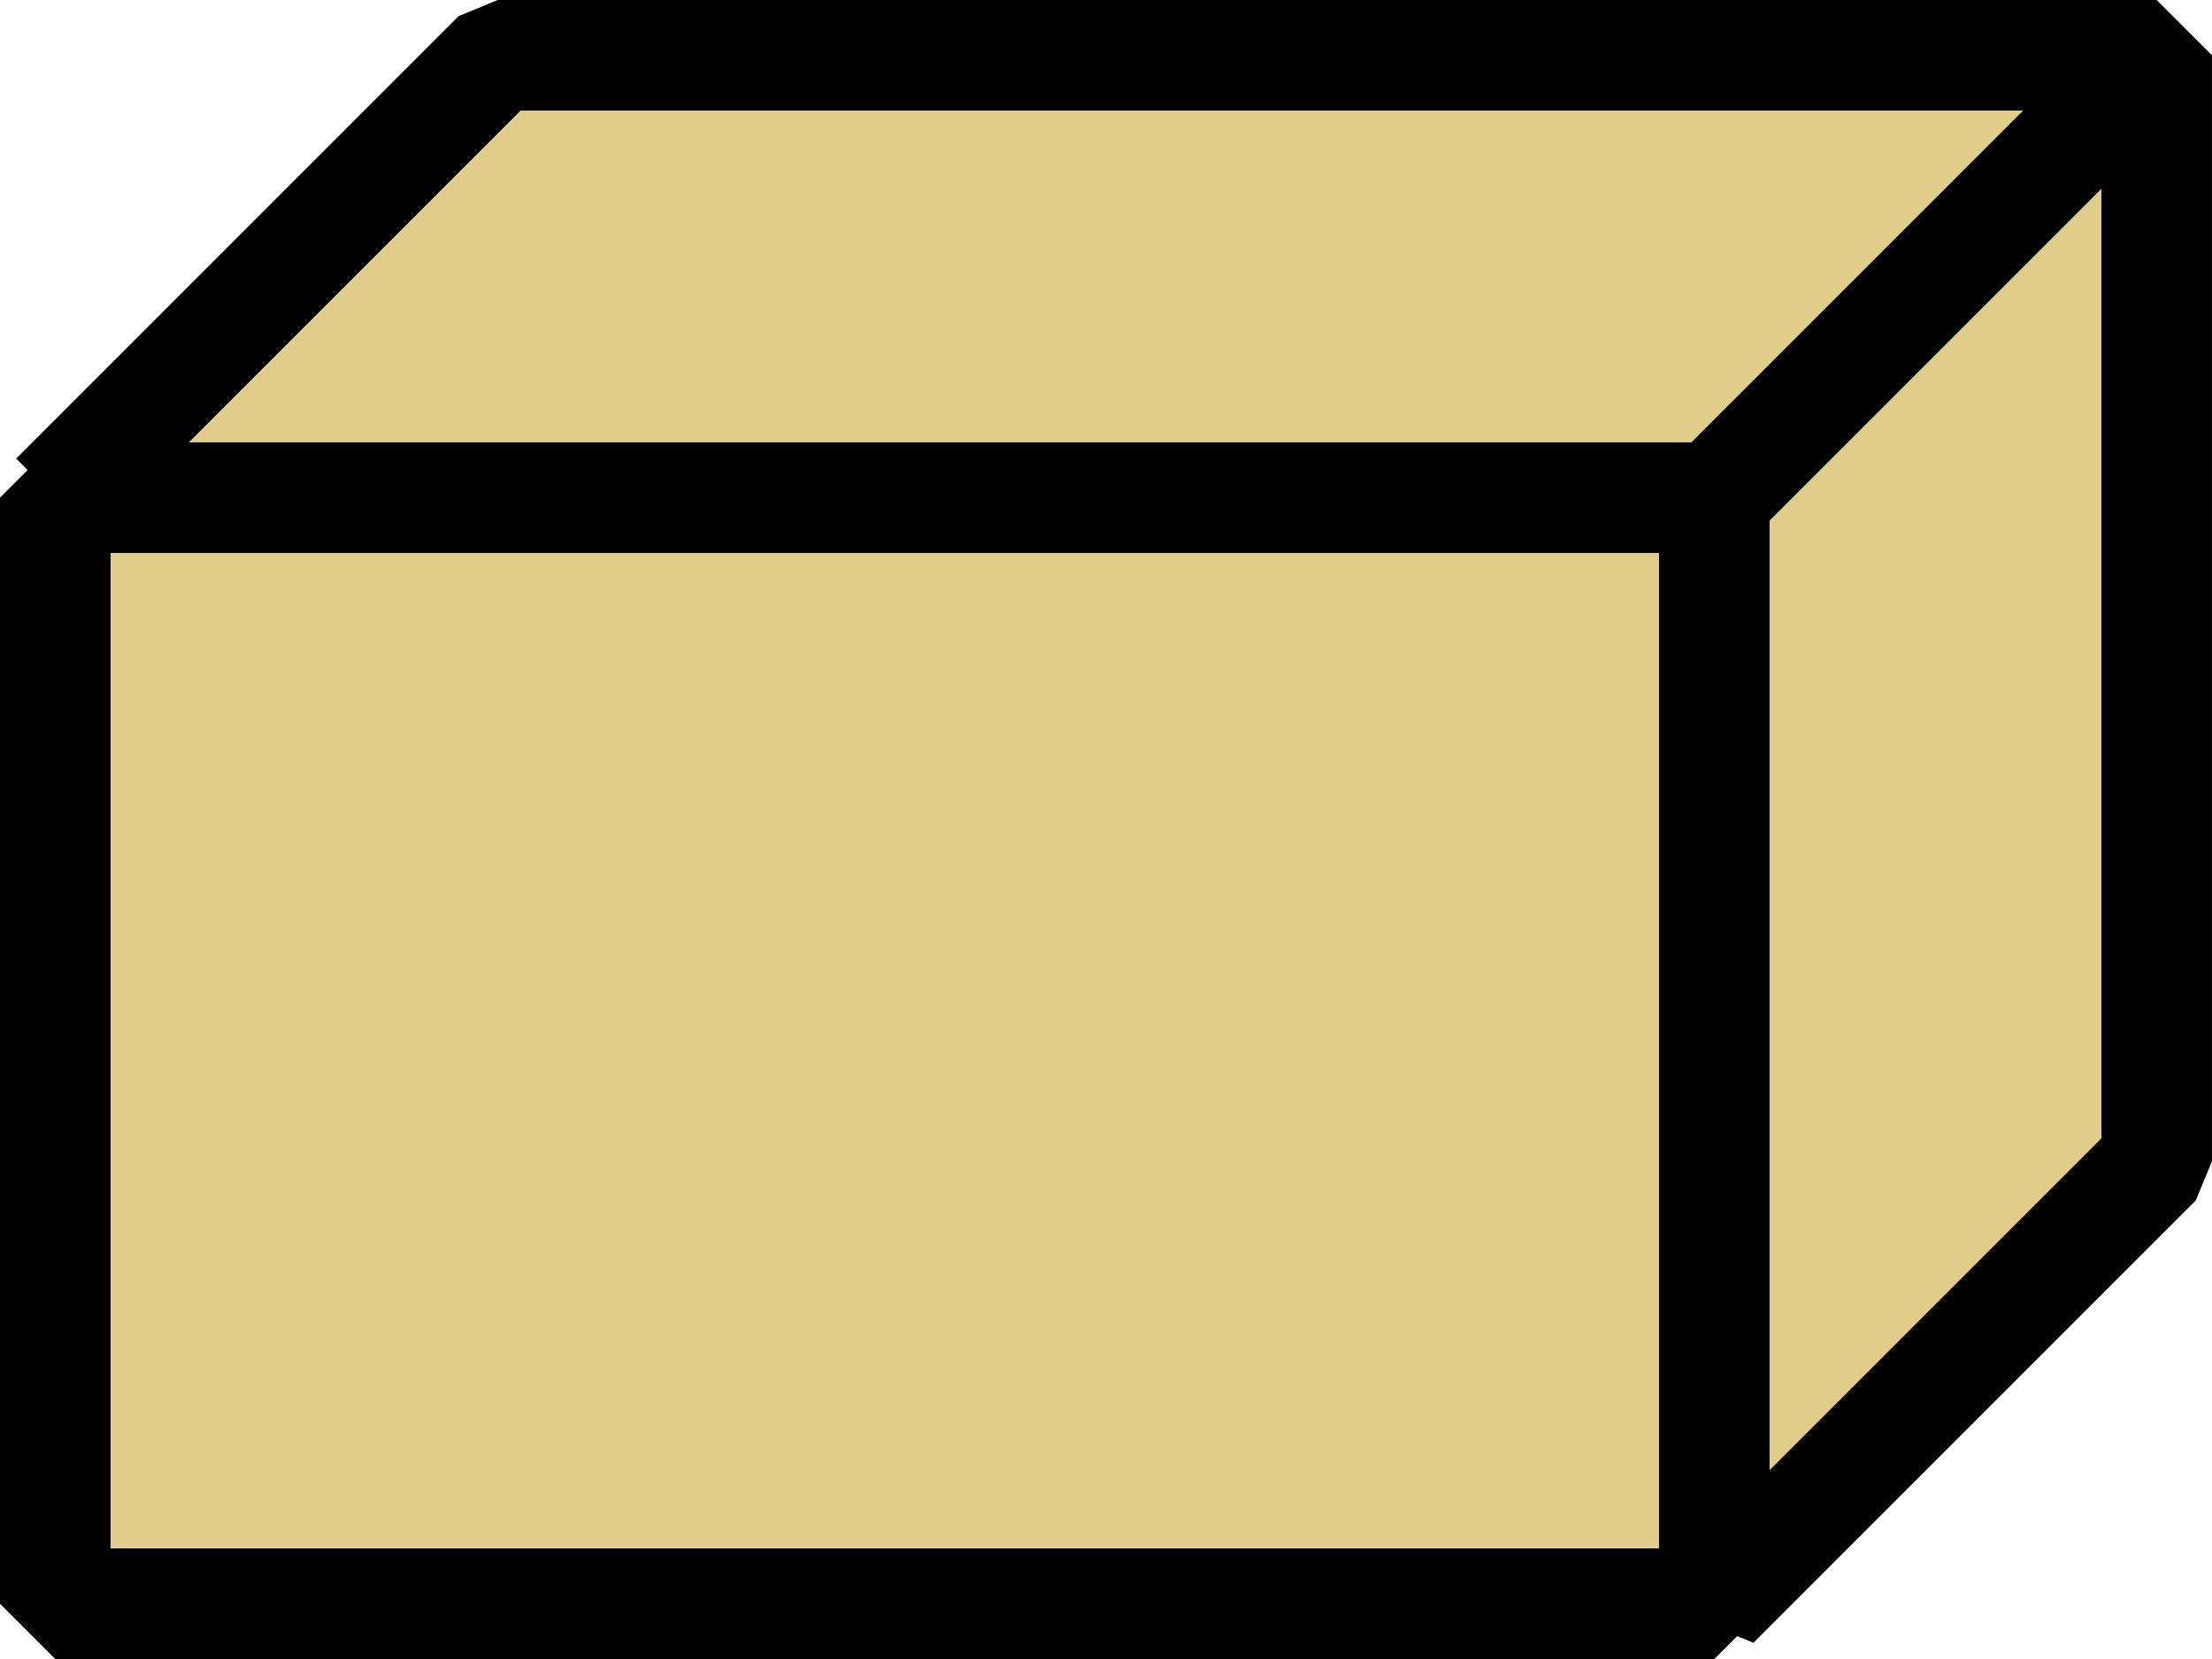
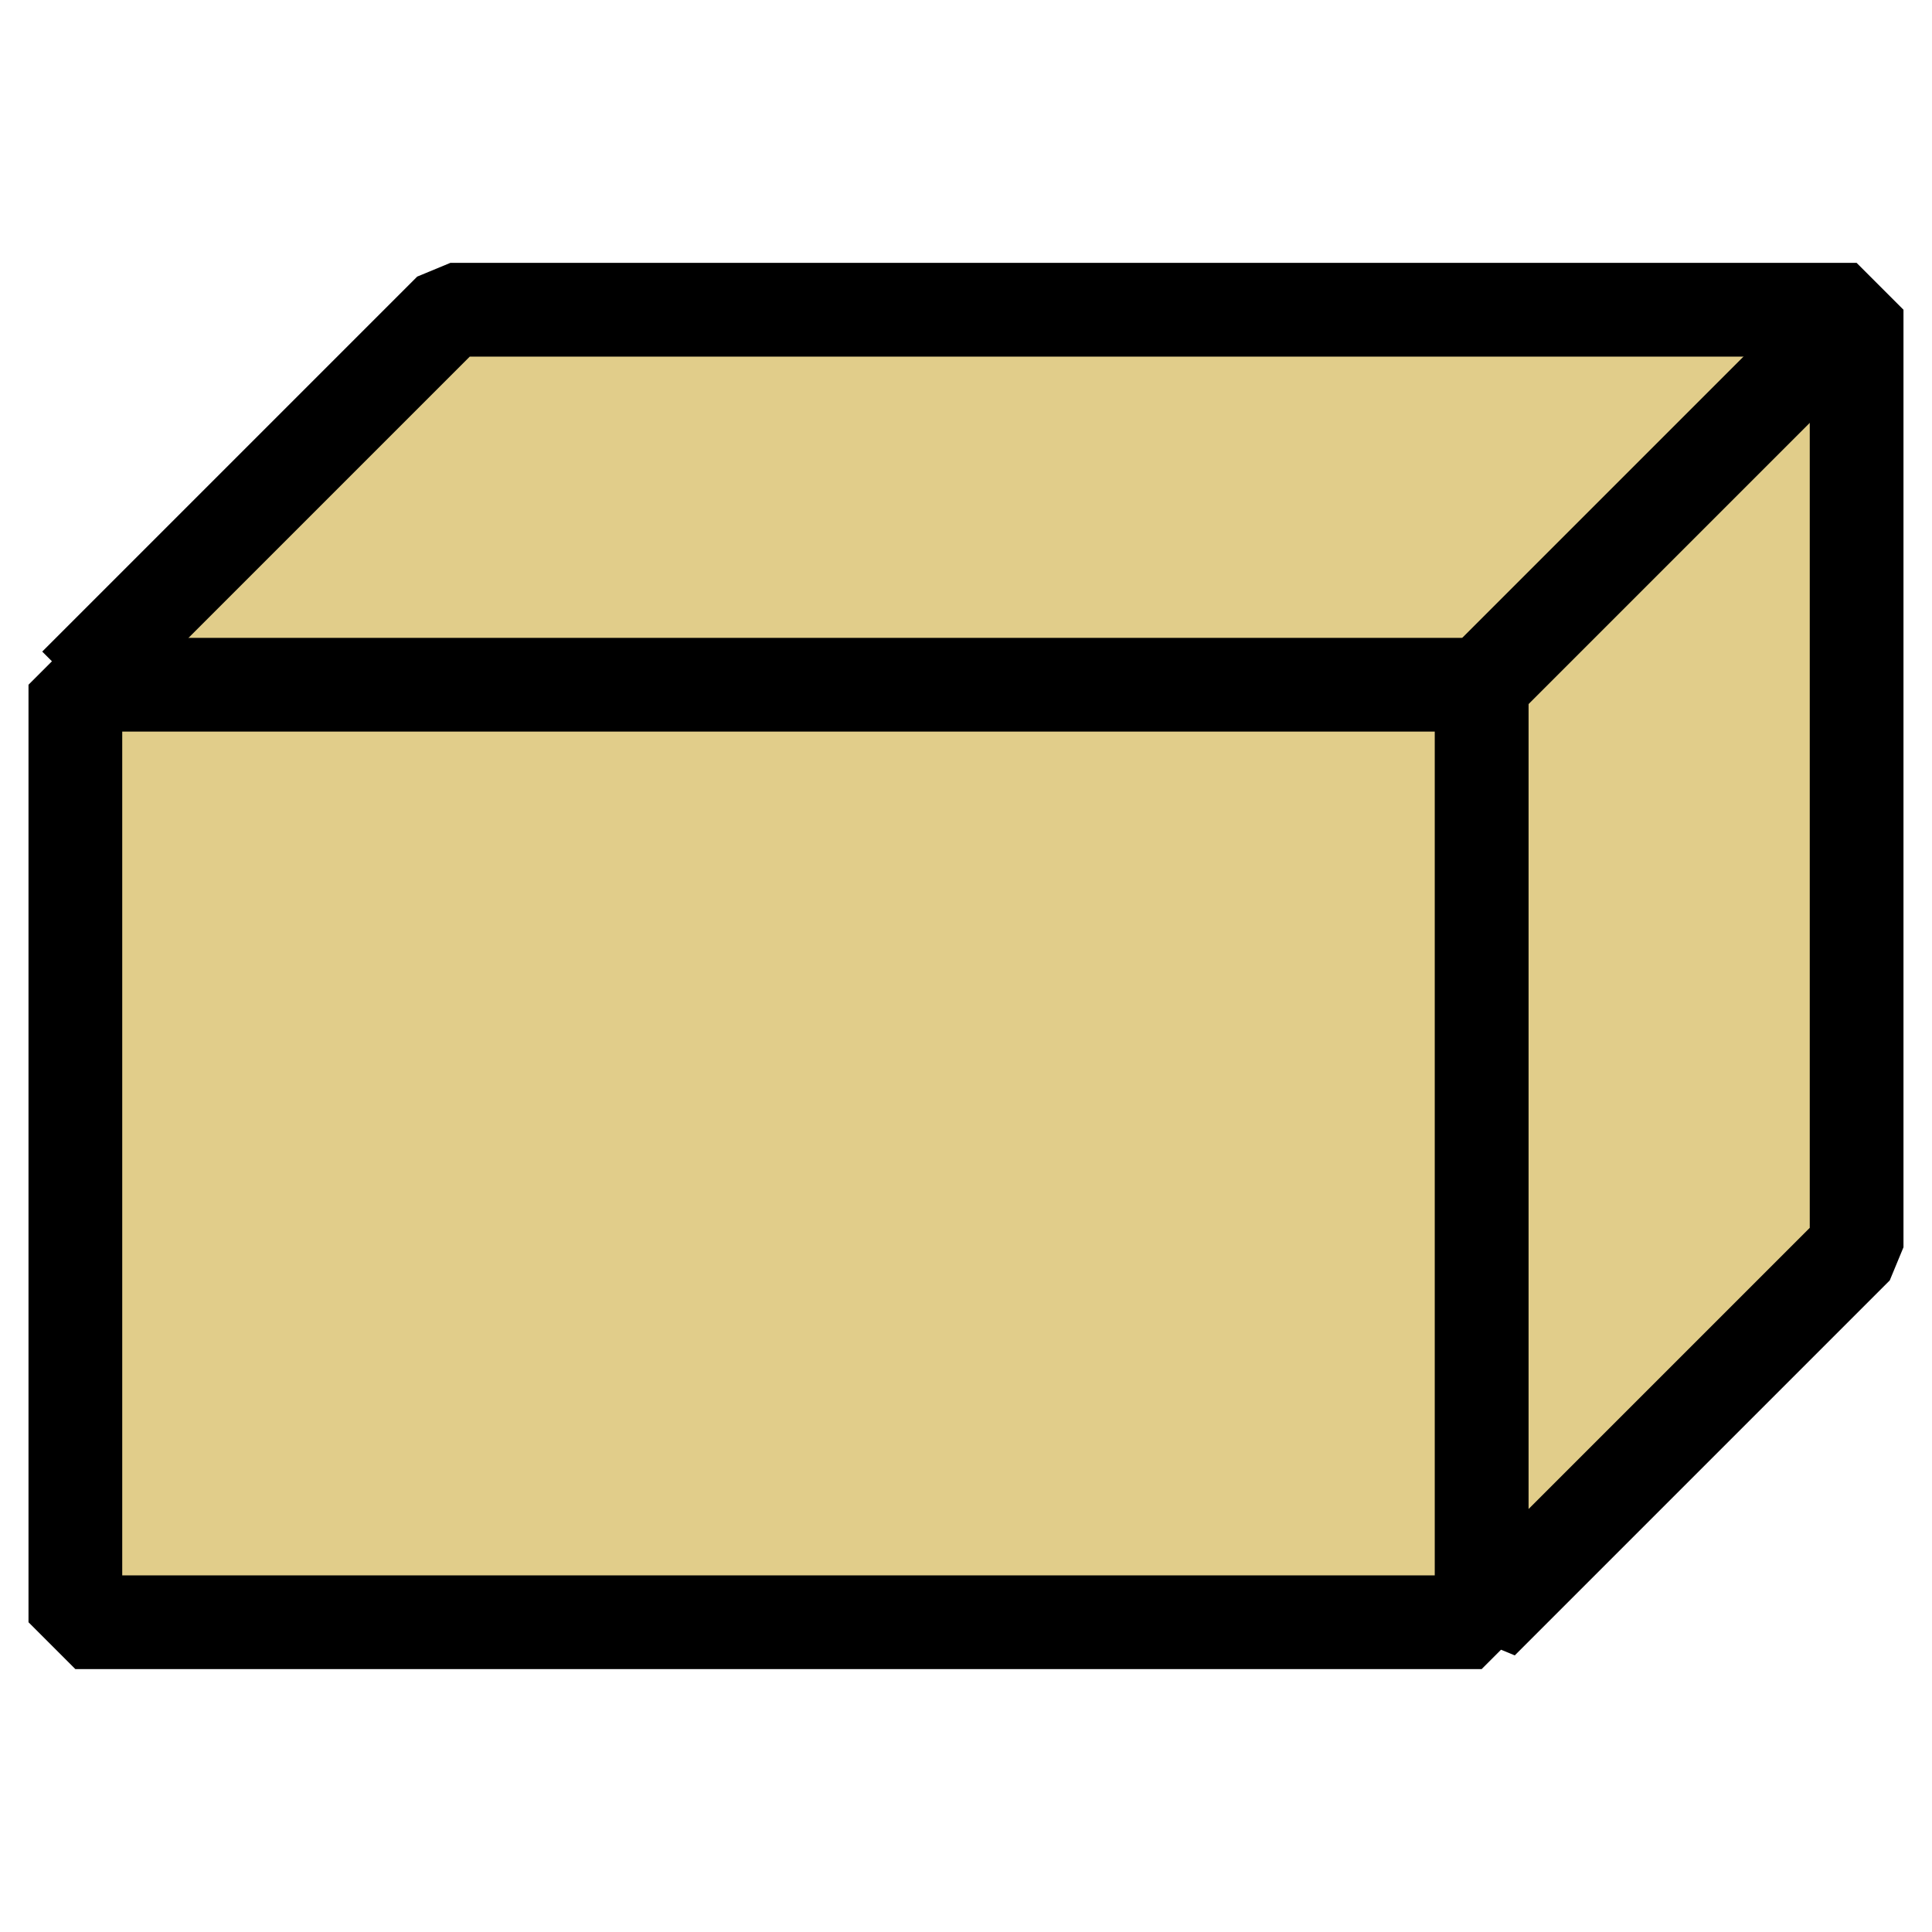
- <svg xmlns="http://www.w3.org/2000/svg" width="20" height="15" id="svg2269" version="1.0">
-   <defs id="defs2271" />
+ <svg xmlns="http://www.w3.org/2000/svg" width="32" height="32" id="svg2269" version="1.0">
+   <defs id="defs2271">
+     </defs>
  <g id="layer1" transform="translate(-365,-524.8622)">
-     <g transform="matrix(0.7934856,0,0,0.7934856,505.0192,503.5221)" id="g3325">
+     <g transform="matrix(1.232116,0,0,1.232116,582.8925,496.0796)" id="g3325">
      <path id="path3179" d="M -175.831,32.565 L -170.79,27.524 L -151.886,27.524 L -151.886,40.127 L -156.927,45.168 L -156.927,32.565" style="fill:#e1cd8a;fill-opacity:1;fill-rule:evenodd;stroke:#000000;stroke-width:1.26;stroke-linecap:butt;stroke-linejoin:bevel;stroke-miterlimit:4;stroke-dasharray:none;stroke-opacity:1" />
      <rect y="32.565" x="-175.831" height="12.603" width="18.904" id="rect3177" style="opacity:1;fill:#e1cd8a;fill-opacity:1;stroke:#000000;stroke-width:1.26;stroke-linecap:round;stroke-linejoin:bevel;stroke-miterlimit:4;stroke-dasharray:none;stroke-dashoffset:0;stroke-opacity:1" />
      <path id="path3181" d="M -156.927,32.565 L -151.886,27.524" style="fill:none;fill-opacity:0.75;fill-rule:evenodd;stroke:#000000;stroke-width:1.26px;stroke-linecap:butt;stroke-linejoin:miter;stroke-opacity:1" />
    </g>
  </g>
</svg>
